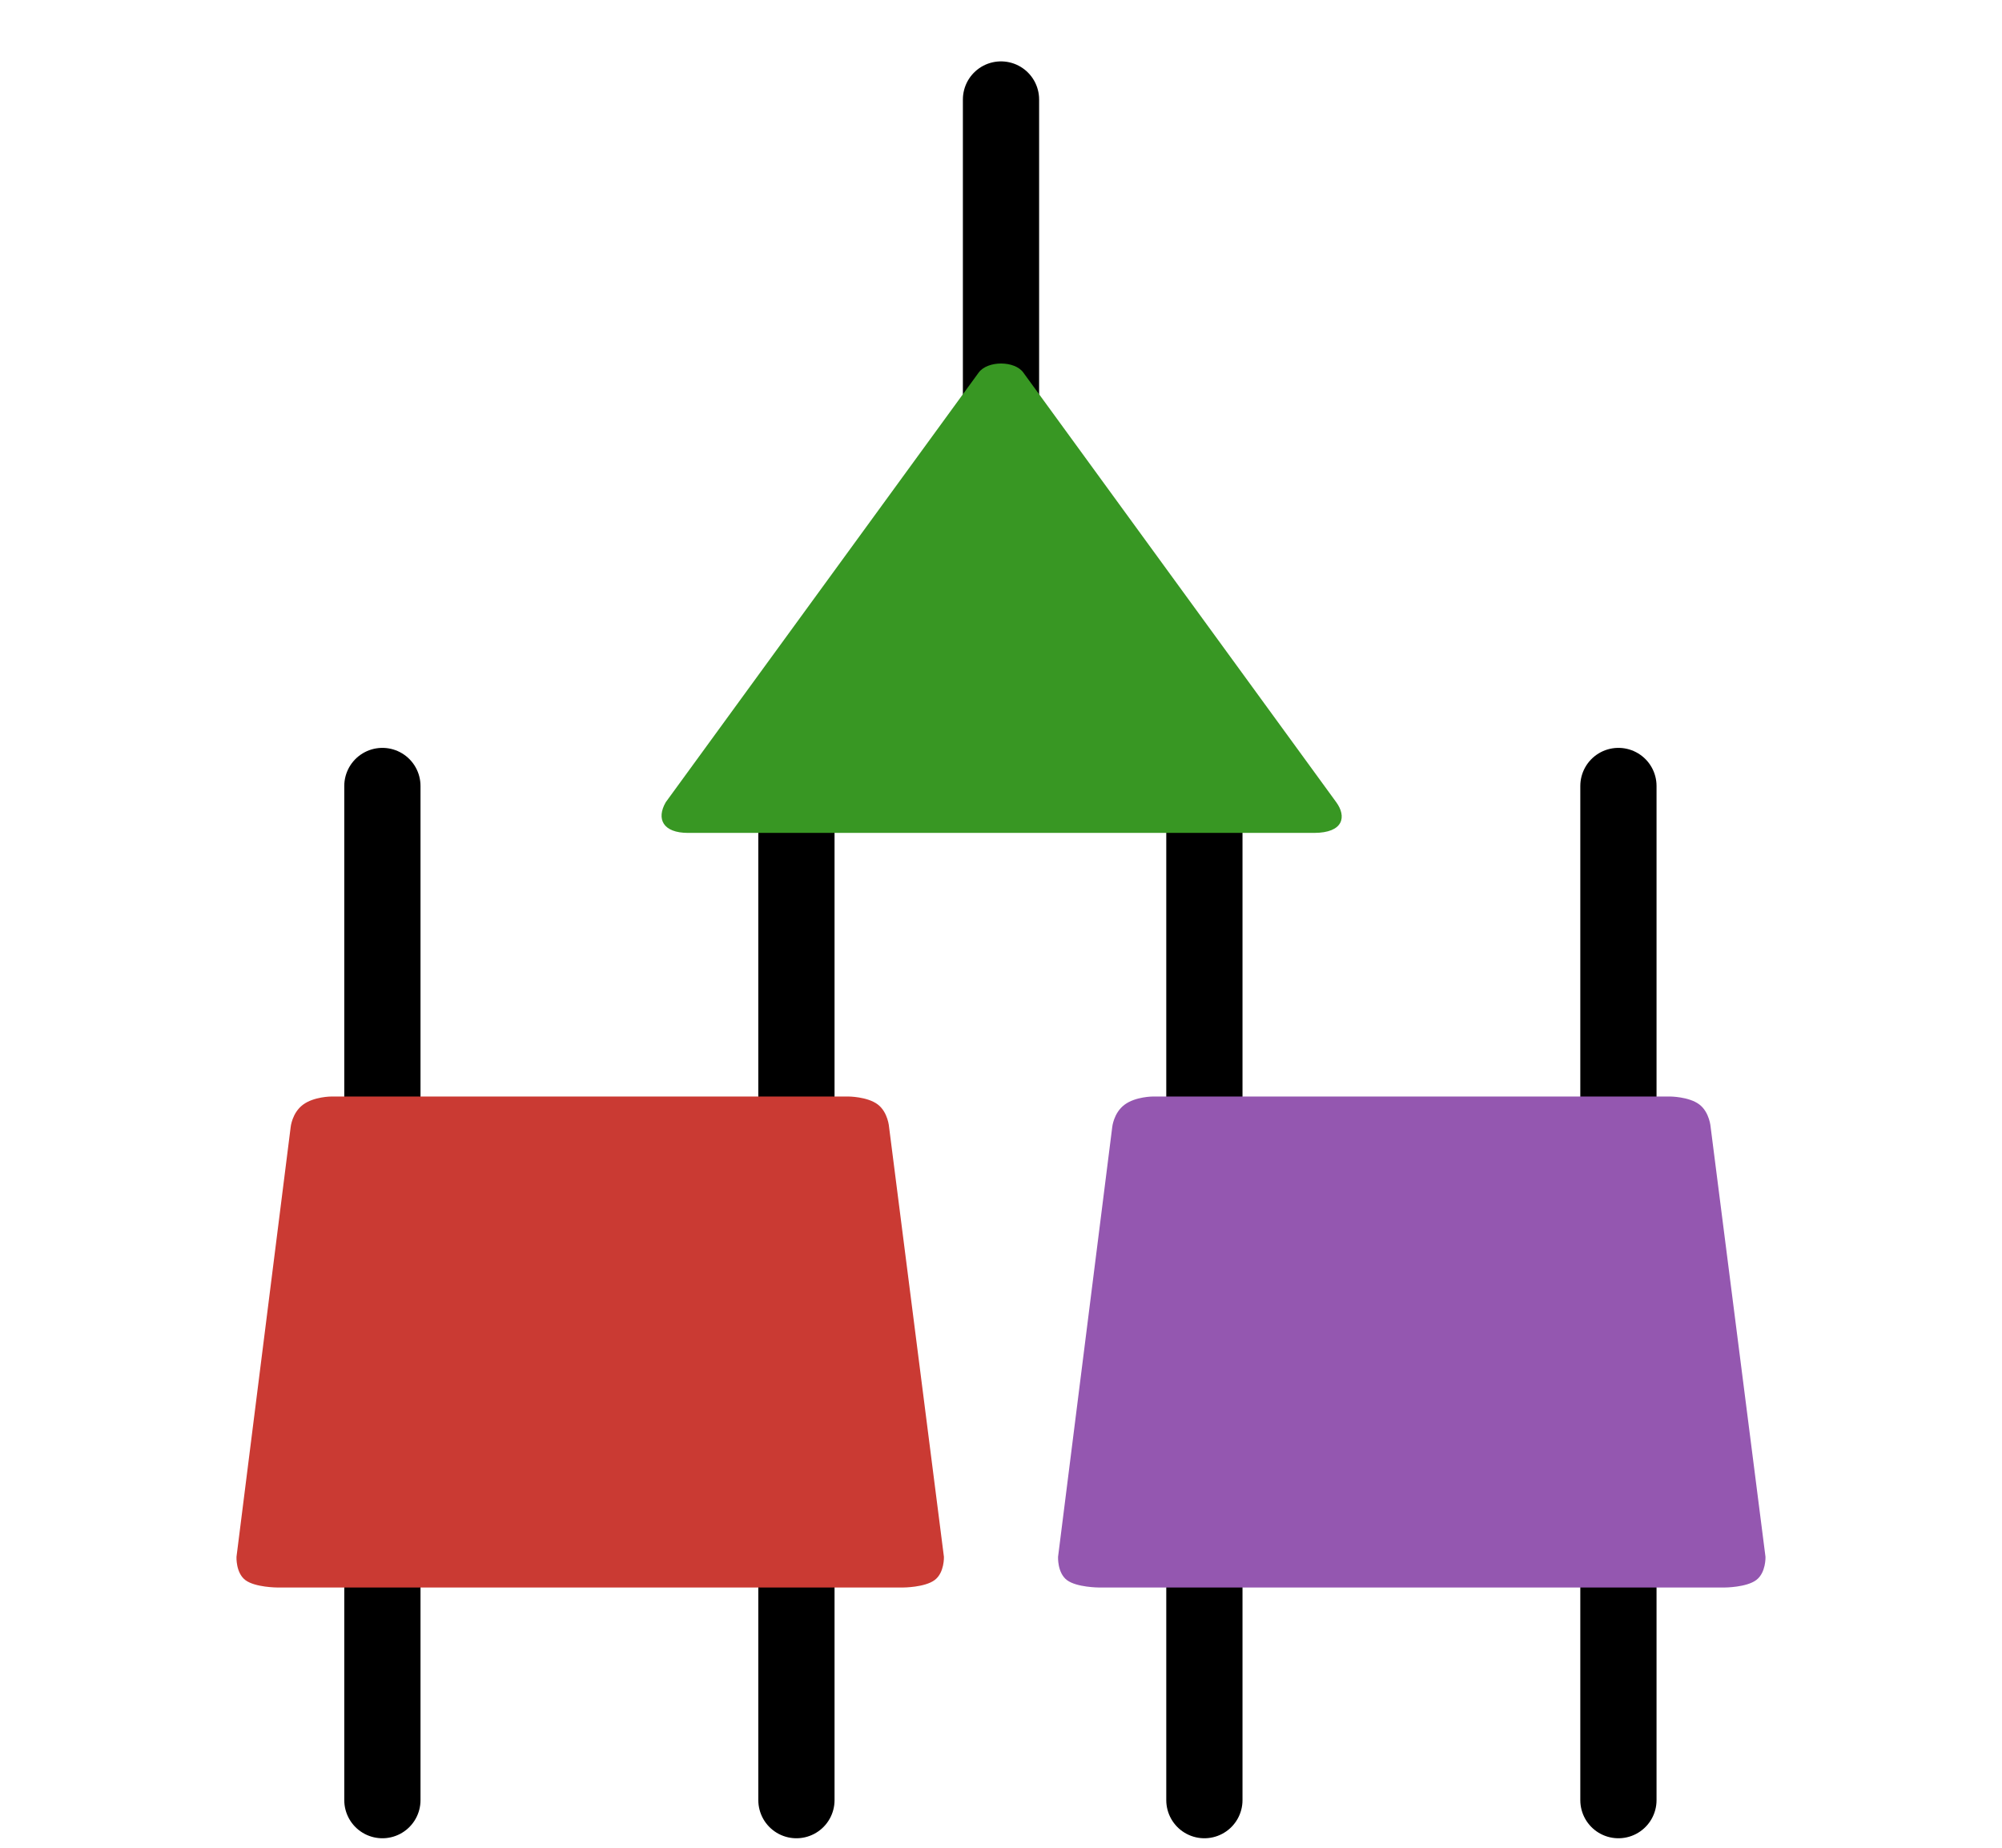
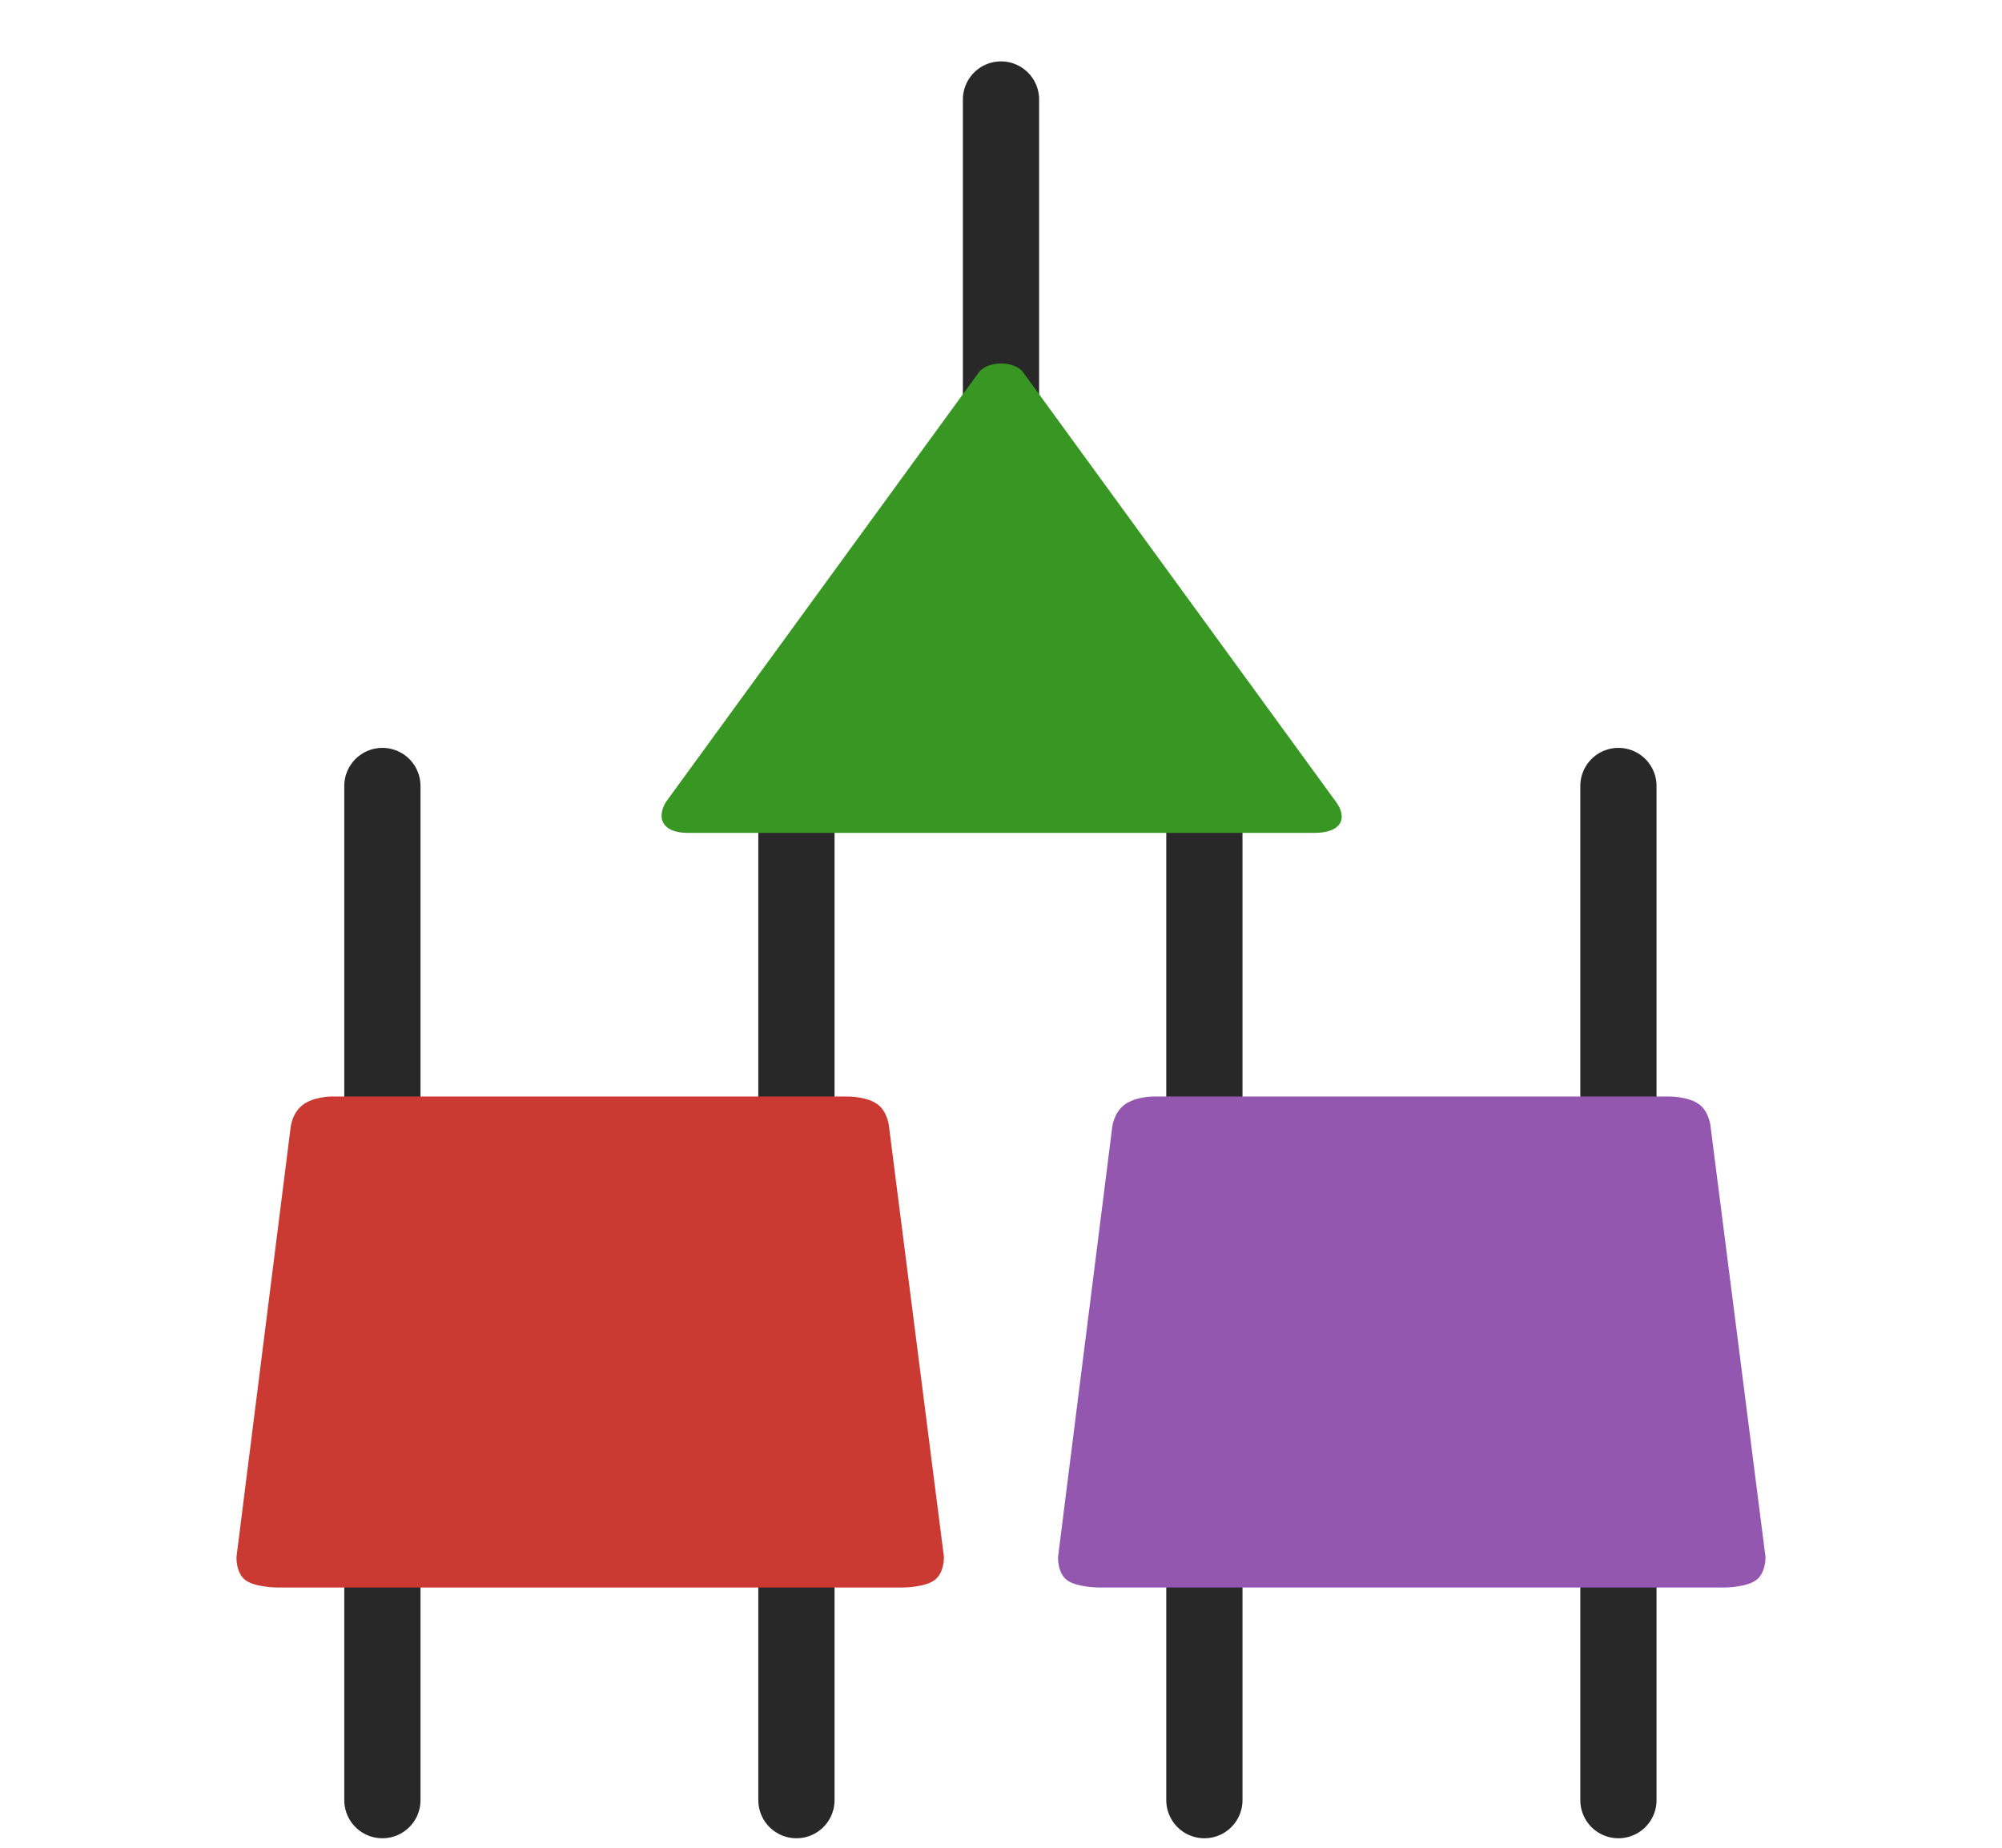
<svg xmlns="http://www.w3.org/2000/svg" width="325pt" height="300pt" viewBox="0 0 325 300" version="1.1" id="svg9">
  <defs id="defs13" />
-   <path id="path880" d="M 162.5,102.388 V 16.153" style="fill:none;stroke:#000000;stroke-width:12.375;stroke-linecap:round;stroke-linejoin:miter;stroke-miterlimit:4;stroke-dasharray:none;stroke-opacity:1" />
-   <path id="path923" d="M 129.29,213.845 V 127.611" style="fill:none;stroke:#000000;stroke-width:12.375;stroke-linecap:round;stroke-linejoin:miter;stroke-miterlimit:4;stroke-dasharray:none;stroke-opacity:1" />
-   <path style="fill:none;stroke:#000000;stroke-width:12.375;stroke-linecap:round;stroke-linejoin:miter;stroke-miterlimit:4;stroke-dasharray:none;stroke-opacity:1" d="M 262.731,213.845 V 127.611" id="path931" />
-   <path id="path933" d="M 195.517,213.845 V 127.611" style="fill:none;stroke:#000000;stroke-width:12.375;stroke-linecap:round;stroke-linejoin:miter;stroke-miterlimit:4;stroke-dasharray:none;stroke-opacity:1" />
-   <path id="path935" d="M 262.731,292.271 V 206.037" style="fill:none;stroke:#000000;stroke-width:12.375;stroke-linecap:round;stroke-linejoin:miter;stroke-miterlimit:4;stroke-dasharray:none;stroke-opacity:1" />
-   <path style="fill:none;stroke:#000000;stroke-width:12.375;stroke-linecap:round;stroke-linejoin:miter;stroke-miterlimit:4;stroke-dasharray:none;stroke-opacity:1" d="M 195.517,292.271 V 206.037" id="path937" />
-   <path style="fill:none;stroke:#000000;stroke-width:12.375;stroke-linecap:round;stroke-linejoin:miter;stroke-miterlimit:4;stroke-dasharray:none;stroke-opacity:1" d="M 62.076,213.845 V 127.611" id="path925" />
-   <path style="fill:none;stroke:#000000;stroke-width:12.375;stroke-linecap:round;stroke-linejoin:miter;stroke-miterlimit:4;stroke-dasharray:none;stroke-opacity:1" d="M 129.29,292.271 V 206.037" id="path919" />
-   <path id="path921" d="M 62.076,292.271 V 206.037" style="fill:none;stroke:#000000;stroke-width:12.375;stroke-linecap:round;stroke-linejoin:miter;stroke-miterlimit:4;stroke-dasharray:none;stroke-opacity:1" />
+   <path id="path880" d="M 162.5,102.388 V 16.153" style="fill:none;stroke:#282828;stroke-width:12.375;stroke-linecap:round;stroke-linejoin:miter;stroke-miterlimit:4;stroke-dasharray:none;stroke-opacity:1" />
+   <path id="path923" d="M 129.29,213.845 V 127.611" style="fill:none;stroke:#282828;stroke-width:12.375;stroke-linecap:round;stroke-linejoin:miter;stroke-miterlimit:4;stroke-dasharray:none;stroke-opacity:1" />
+   <path style="fill:none;stroke:#282828;stroke-width:12.375;stroke-linecap:round;stroke-linejoin:miter;stroke-miterlimit:4;stroke-dasharray:none;stroke-opacity:1" d="M 262.731,213.845 V 127.611" id="path931" />
+   <path id="path933" d="M 195.517,213.845 V 127.611" style="fill:none;stroke:#282828;stroke-width:12.375;stroke-linecap:round;stroke-linejoin:miter;stroke-miterlimit:4;stroke-dasharray:none;stroke-opacity:1" />
+   <path id="path935" d="M 262.731,292.271 V 206.037" style="fill:none;stroke:#282828;stroke-width:12.375;stroke-linecap:round;stroke-linejoin:miter;stroke-miterlimit:4;stroke-dasharray:none;stroke-opacity:1" />
+   <path style="fill:none;stroke:#282828;stroke-width:12.375;stroke-linecap:round;stroke-linejoin:miter;stroke-miterlimit:4;stroke-dasharray:none;stroke-opacity:1" d="M 195.517,292.271 V 206.037" id="path937" />
+   <path style="fill:none;stroke:#282828;stroke-width:12.375;stroke-linecap:round;stroke-linejoin:miter;stroke-miterlimit:4;stroke-dasharray:none;stroke-opacity:1" d="M 62.076,213.845 V 127.611" id="path925" />
+   <path style="fill:none;stroke:#282828;stroke-width:12.375;stroke-linecap:round;stroke-linejoin:miter;stroke-miterlimit:4;stroke-dasharray:none;stroke-opacity:1" d="M 129.29,292.271 V 206.037" id="path919" />
+   <path id="path921" d="M 62.076,292.271 V 206.037" style="fill:none;stroke:#282828;stroke-width:12.375;stroke-linecap:round;stroke-linejoin:miter;stroke-miterlimit:4;stroke-dasharray:none;stroke-opacity:1" />
  <path style="fill:#ca3a33;fill-opacity:1;stroke:#060606;stroke-width:0;stroke-linecap:round;stroke-linejoin:round;stroke-miterlimit:4;stroke-dasharray:none;stroke-dashoffset:75.591;stroke-opacity:1" d="M 137.704,178.029 H 53.805 c 0,0 -2.853,0.001 -4.631,1.339 -1.778,1.338 -1.99,3.643 -1.99,3.643 l -8.792,69.753 c 0,0 -0.134,2.595 1.446,3.783 1.581,1.188 5.182,1.199 5.182,1.199 H 146.613 c 0,0 3.52,-0.008 5.122,-1.213 1.602,-1.205 1.499,-3.769 1.499,-3.769 l -8.901,-69.753 c 0,0 -0.161,-2.43 -1.854,-3.703 -1.694,-1.273 -4.774,-1.28 -4.774,-1.28 z" id="rect899" />
  <path style="fill:#389723;fill-opacity:1;stroke:#060606;stroke-width:0;stroke-linecap:round;stroke-linejoin:round;stroke-miterlimit:4;stroke-dasharray:none;stroke-dashoffset:75.591;stroke-opacity:1" d="m 166.128,60.495 c 17.518,24.056 35.726,49.058 50.796,69.753 1.678,2.297 1.239,4.982 -3.628,4.982 H 111.704 c -4.108,0 -5.183,-2.29 -3.628,-4.982 17.463,-23.98 35.689,-49.008 50.796,-69.753 1.456,-1.983 5.873,-1.951 7.257,0 z" id="rect912" />
  <path id="path1933" d="m 271.075,178.029 h -83.899 c 0,0 -2.853,0.001 -4.631,1.339 -1.778,1.338 -1.99,3.643 -1.99,3.643 l -8.792,69.753 c 0,0 -0.134,2.595 1.446,3.783 1.581,1.188 5.182,1.199 5.182,1.199 H 279.984 c 0,0 3.52,-0.008 5.122,-1.213 1.602,-1.205 1.499,-3.769 1.499,-3.769 l -8.901,-69.753 c 0,0 -0.161,-2.43 -1.854,-3.703 -1.694,-1.273 -4.774,-1.28 -4.774,-1.28 z" style="fill:#9457b0;fill-opacity:1;stroke:#060606;stroke-width:0;stroke-linecap:round;stroke-linejoin:round;stroke-miterlimit:4;stroke-dasharray:none;stroke-dashoffset:75.591;stroke-opacity:1" />
</svg>
